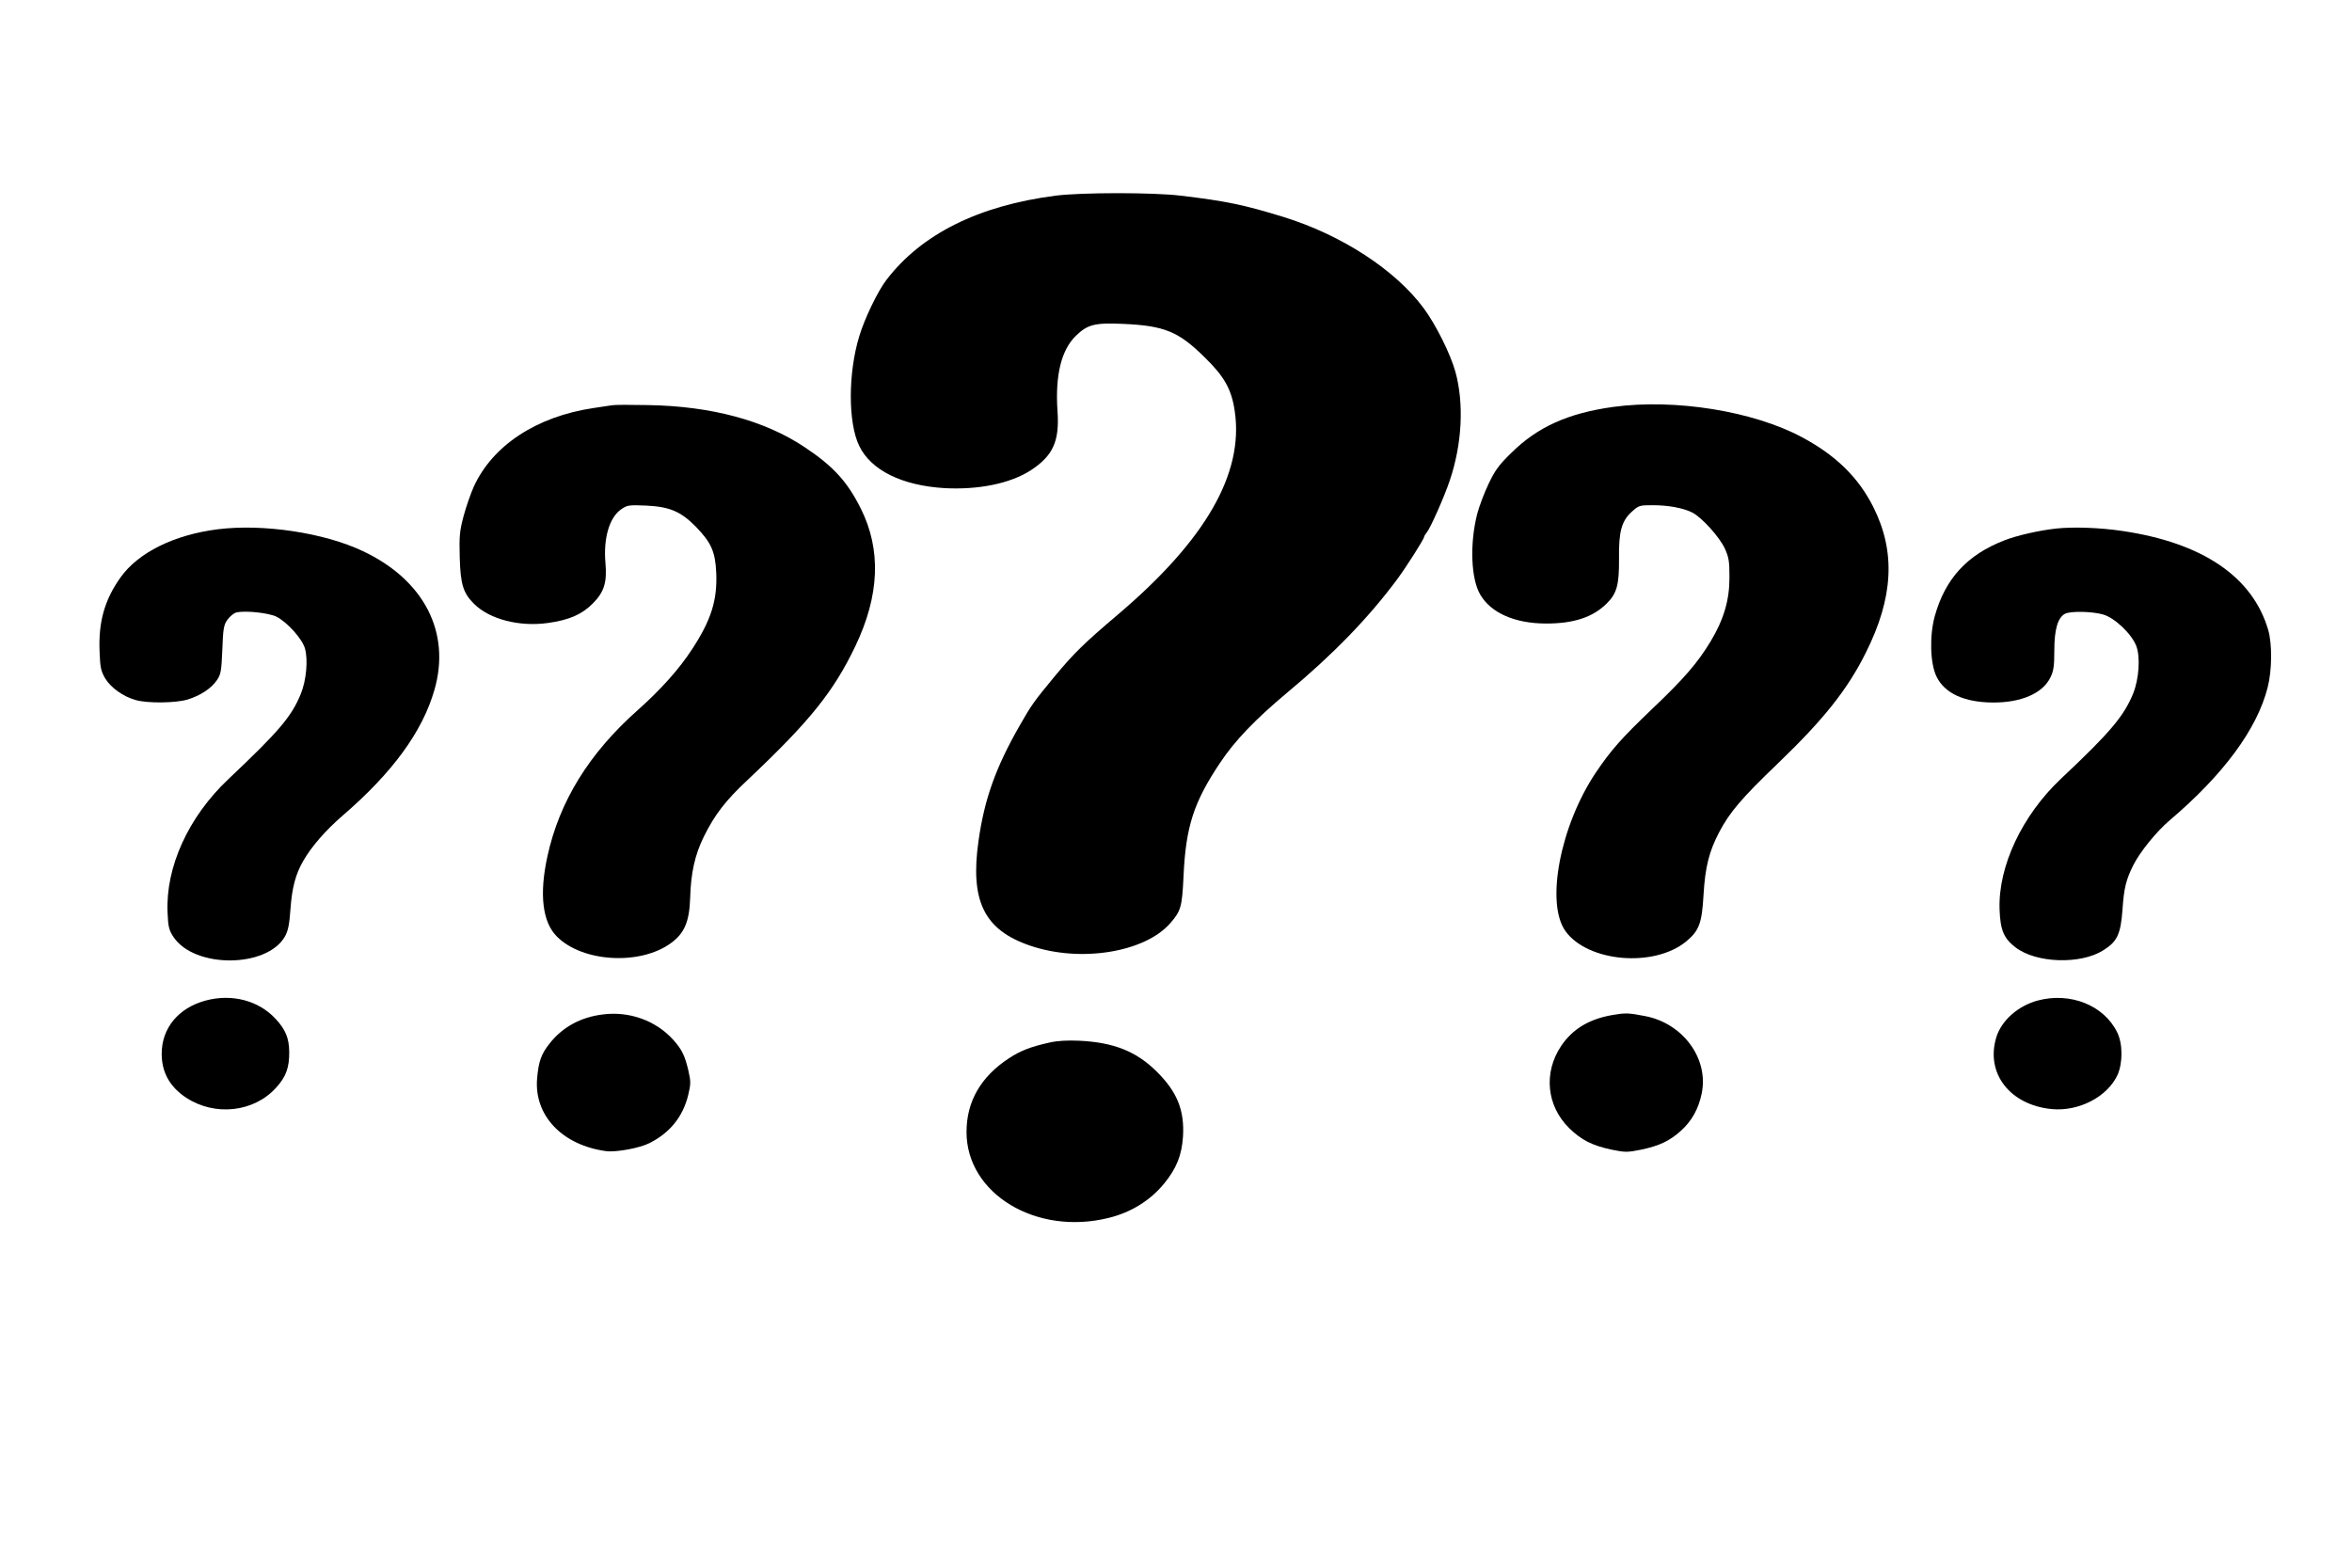
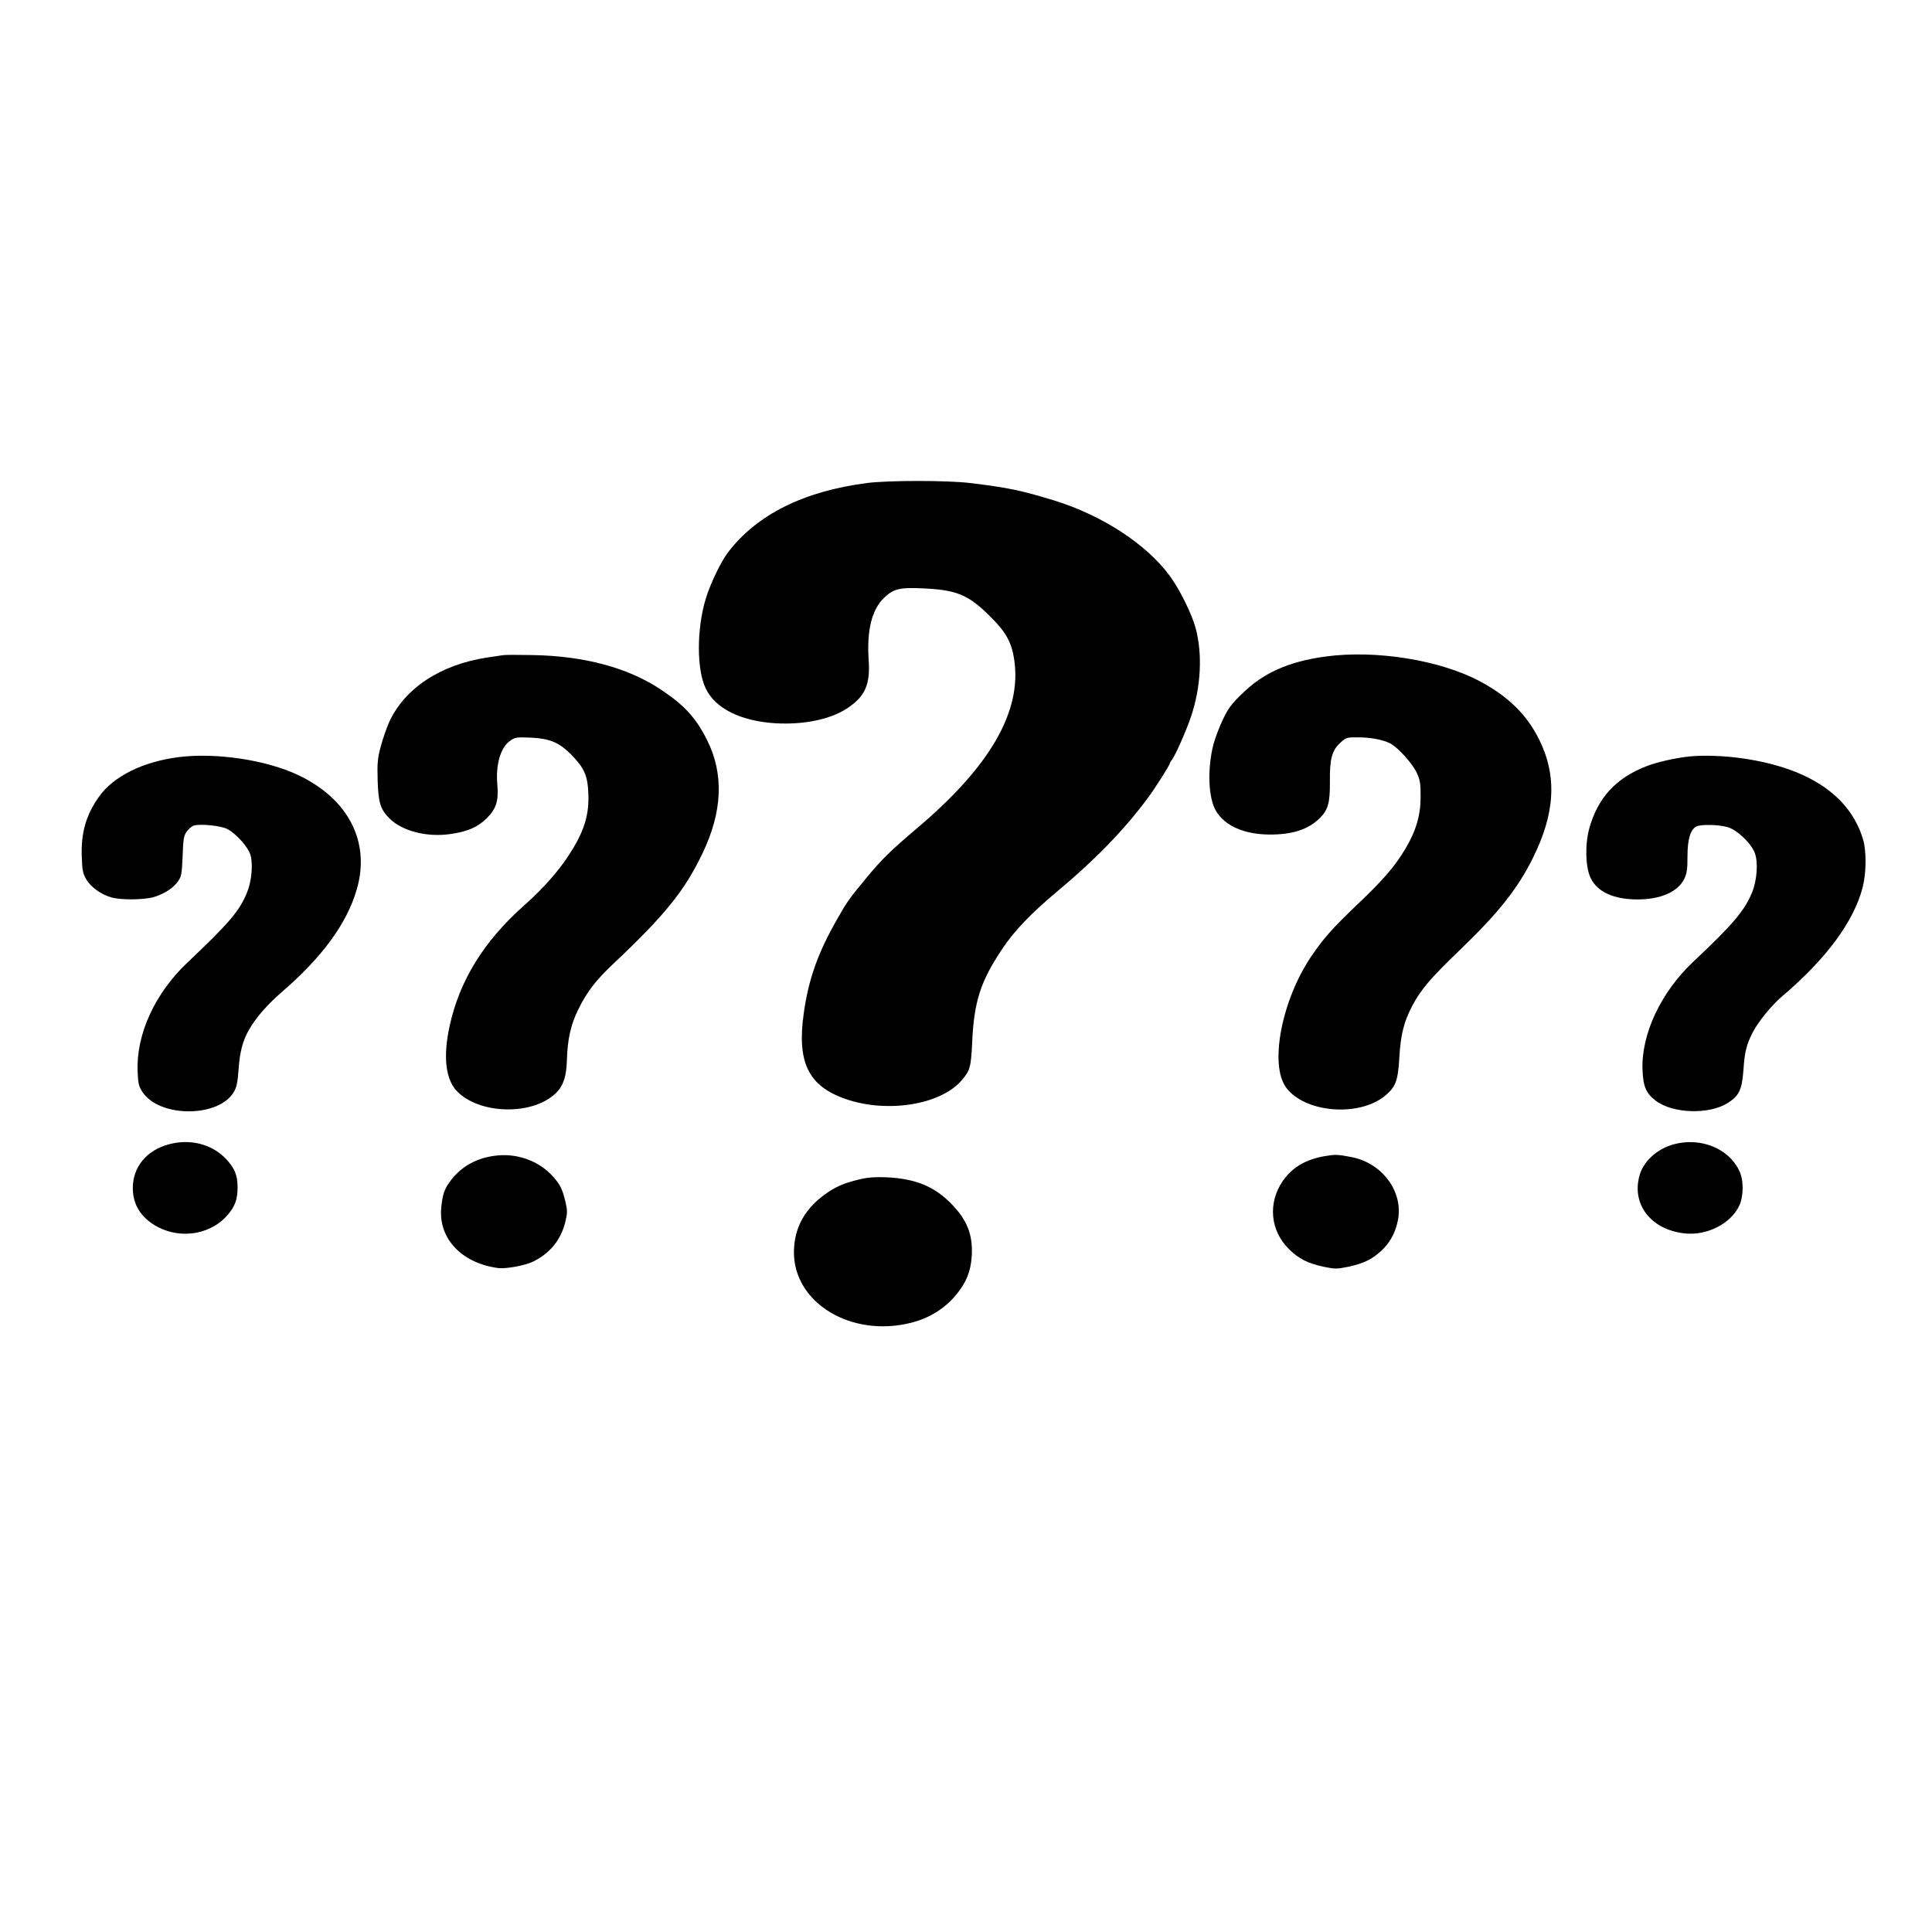
- <svg xmlns="http://www.w3.org/2000/svg" version="1.0" width="1280pt" height="853pt" viewBox="0 0 1280 853" preserveAspectRatio="xMidYMid meet">
+ <svg xmlns="http://www.w3.org/2000/svg" version="1.0" width="500" height="500" viewBox="0 0 1280 853" preserveAspectRatio="xMidYMid meet">
  <g transform="translate(0,853) scale(0.1,-0.1)" fill="#000000" stroke="none">
    <path d="M5745 7465 c-419 -54 -731 -209 -922 -460 -46 -60 -118 -209 -147 -306 -61 -201 -61 -471 0 -596 64 -133 233 -216 464 -230 185 -10 357 25 468 96 123 80 159 159 147 325 -13 194 21 332 101 409 63 61 103 71 257 64 223 -10 300 -41 441 -180 110 -107 149 -177 166 -297 49 -338 -159 -700 -636 -1105 -185 -157 -239 -210 -343 -335 -115 -139 -129 -159 -192 -270 -130 -227 -192 -400 -224 -629 -46 -325 31 -483 280 -568 273 -94 624 -38 764 122 58 67 64 88 72 255 12 269 55 403 199 618 81 122 193 238 370 386 245 204 440 405 596 616 46 62 144 216 144 227 0 3 6 14 13 22 21 25 97 196 127 286 67 198 78 417 31 590 -27 98 -107 258 -172 346 -154 209 -447 400 -764 498 -215 66 -308 86 -560 116 -148 18 -538 18 -680 0z" />
    <path d="M3330 6324 c-14 -2 -59 -9 -100 -15 -310 -46 -550 -204 -652 -429 -16 -36 -41 -107 -55 -159 -22 -83 -24 -110 -21 -225 4 -148 19 -195 79 -254 84 -83 246 -125 401 -103 115 16 184 46 243 105 63 63 79 115 70 221 -12 134 21 249 86 293 31 22 42 24 134 20 128 -6 189 -31 272 -115 84 -87 106 -136 111 -253 6 -147 -28 -256 -131 -413 -70 -108 -171 -221 -296 -332 -266 -236 -427 -498 -492 -797 -45 -206 -27 -358 52 -436 139 -140 454 -158 621 -35 73 53 100 117 104 246 4 138 26 234 74 332 59 120 119 198 239 310 337 318 467 479 586 728 132 276 142 525 29 750 -73 146 -150 230 -305 333 -217 145 -507 223 -849 229 -96 2 -186 2 -200 -1z" />
    <path d="M8779 6315 c-245 -34 -412 -109 -555 -251 -67 -65 -89 -96 -123 -168 -23 -48 -51 -122 -62 -164 -41 -162 -34 -353 17 -439 58 -99 187 -156 354 -157 151 -1 257 33 333 108 56 55 69 101 68 245 -2 148 14 205 69 255 38 35 43 36 115 36 85 0 165 -15 215 -40 52 -27 147 -132 177 -196 22 -49 25 -69 25 -158 0 -124 -31 -228 -103 -348 -71 -117 -143 -201 -321 -370 -163 -156 -220 -220 -303 -343 -194 -289 -275 -712 -165 -864 122 -168 481 -199 656 -56 71 59 86 98 95 255 9 151 30 235 85 340 57 109 124 187 317 372 251 241 381 404 481 605 151 301 163 550 41 793 -81 161 -203 281 -388 380 -265 142 -691 211 -1028 165z" />
    <path d="M1185 5649 c-238 -30 -433 -127 -529 -262 -87 -122 -121 -243 -114 -404 3 -85 7 -105 30 -145 31 -51 98 -100 168 -119 66 -18 215 -16 280 3 71 22 129 60 160 105 22 32 25 49 30 167 4 116 8 135 28 163 13 18 35 36 48 39 48 12 177 -2 219 -23 60 -31 141 -122 155 -174 17 -62 7 -173 -23 -246 -50 -123 -117 -202 -393 -463 -219 -206 -344 -481 -332 -729 3 -76 8 -95 32 -131 114 -172 509 -170 607 3 17 31 24 65 30 151 8 114 28 189 70 261 44 77 121 165 212 244 272 234 436 458 501 685 91 313 -56 599 -389 756 -210 100 -543 150 -790 119z" />
    <path d="M11190 5653 c-91 -10 -212 -37 -281 -64 -204 -79 -323 -209 -380 -414 -29 -107 -25 -257 10 -328 44 -91 151 -140 306 -141 155 -1 272 50 314 137 17 35 21 62 21 148 0 113 19 177 58 198 30 16 150 13 208 -4 63 -18 155 -106 180 -171 23 -61 15 -179 -17 -259 -50 -123 -127 -214 -392 -463 -212 -200 -343 -477 -335 -712 4 -113 23 -158 87 -207 112 -86 353 -94 477 -16 77 48 95 88 105 222 8 117 19 162 59 242 36 72 127 184 198 244 291 247 475 495 533 723 24 94 25 237 3 313 -85 290 -358 475 -795 539 -121 18 -265 23 -359 13z" />
    <path d="M1120 3084 c-149 -40 -240 -150 -240 -290 0 -101 44 -180 133 -239 157 -103 370 -79 490 55 54 59 72 110 71 195 -1 75 -20 121 -75 180 -92 99 -237 137 -379 99z" />
    <path d="M11090 3084 c-108 -29 -198 -109 -226 -201 -59 -196 75 -368 302 -390 148 -14 303 67 358 186 29 65 29 170 -2 232 -72 147 -255 220 -432 173z" />
    <path d="M3280 3008 c-121 -15 -219 -69 -289 -158 -46 -58 -60 -98 -68 -191 -17 -201 137 -363 376 -395 54 -7 184 17 236 44 111 56 181 143 210 260 15 63 15 74 1 136 -19 81 -36 115 -83 167 -94 104 -239 156 -383 137z" />
    <path d="M8775 3005 c-127 -22 -216 -76 -278 -167 -98 -145 -81 -327 43 -449 67 -65 124 -94 231 -117 74 -15 85 -15 160 0 99 21 155 47 217 103 59 53 96 120 113 203 39 189 -101 381 -307 421 -92 18 -109 18 -179 6z" />
    <path d="M5711 2855 c-103 -23 -156 -44 -218 -84 -155 -101 -233 -236 -233 -403 0 -336 380 -566 775 -467 121 30 224 94 300 186 67 82 96 153 103 255 9 143 -31 244 -142 354 -111 111 -235 160 -421 169 -67 3 -121 0 -164 -10z" />
  </g>
</svg>
